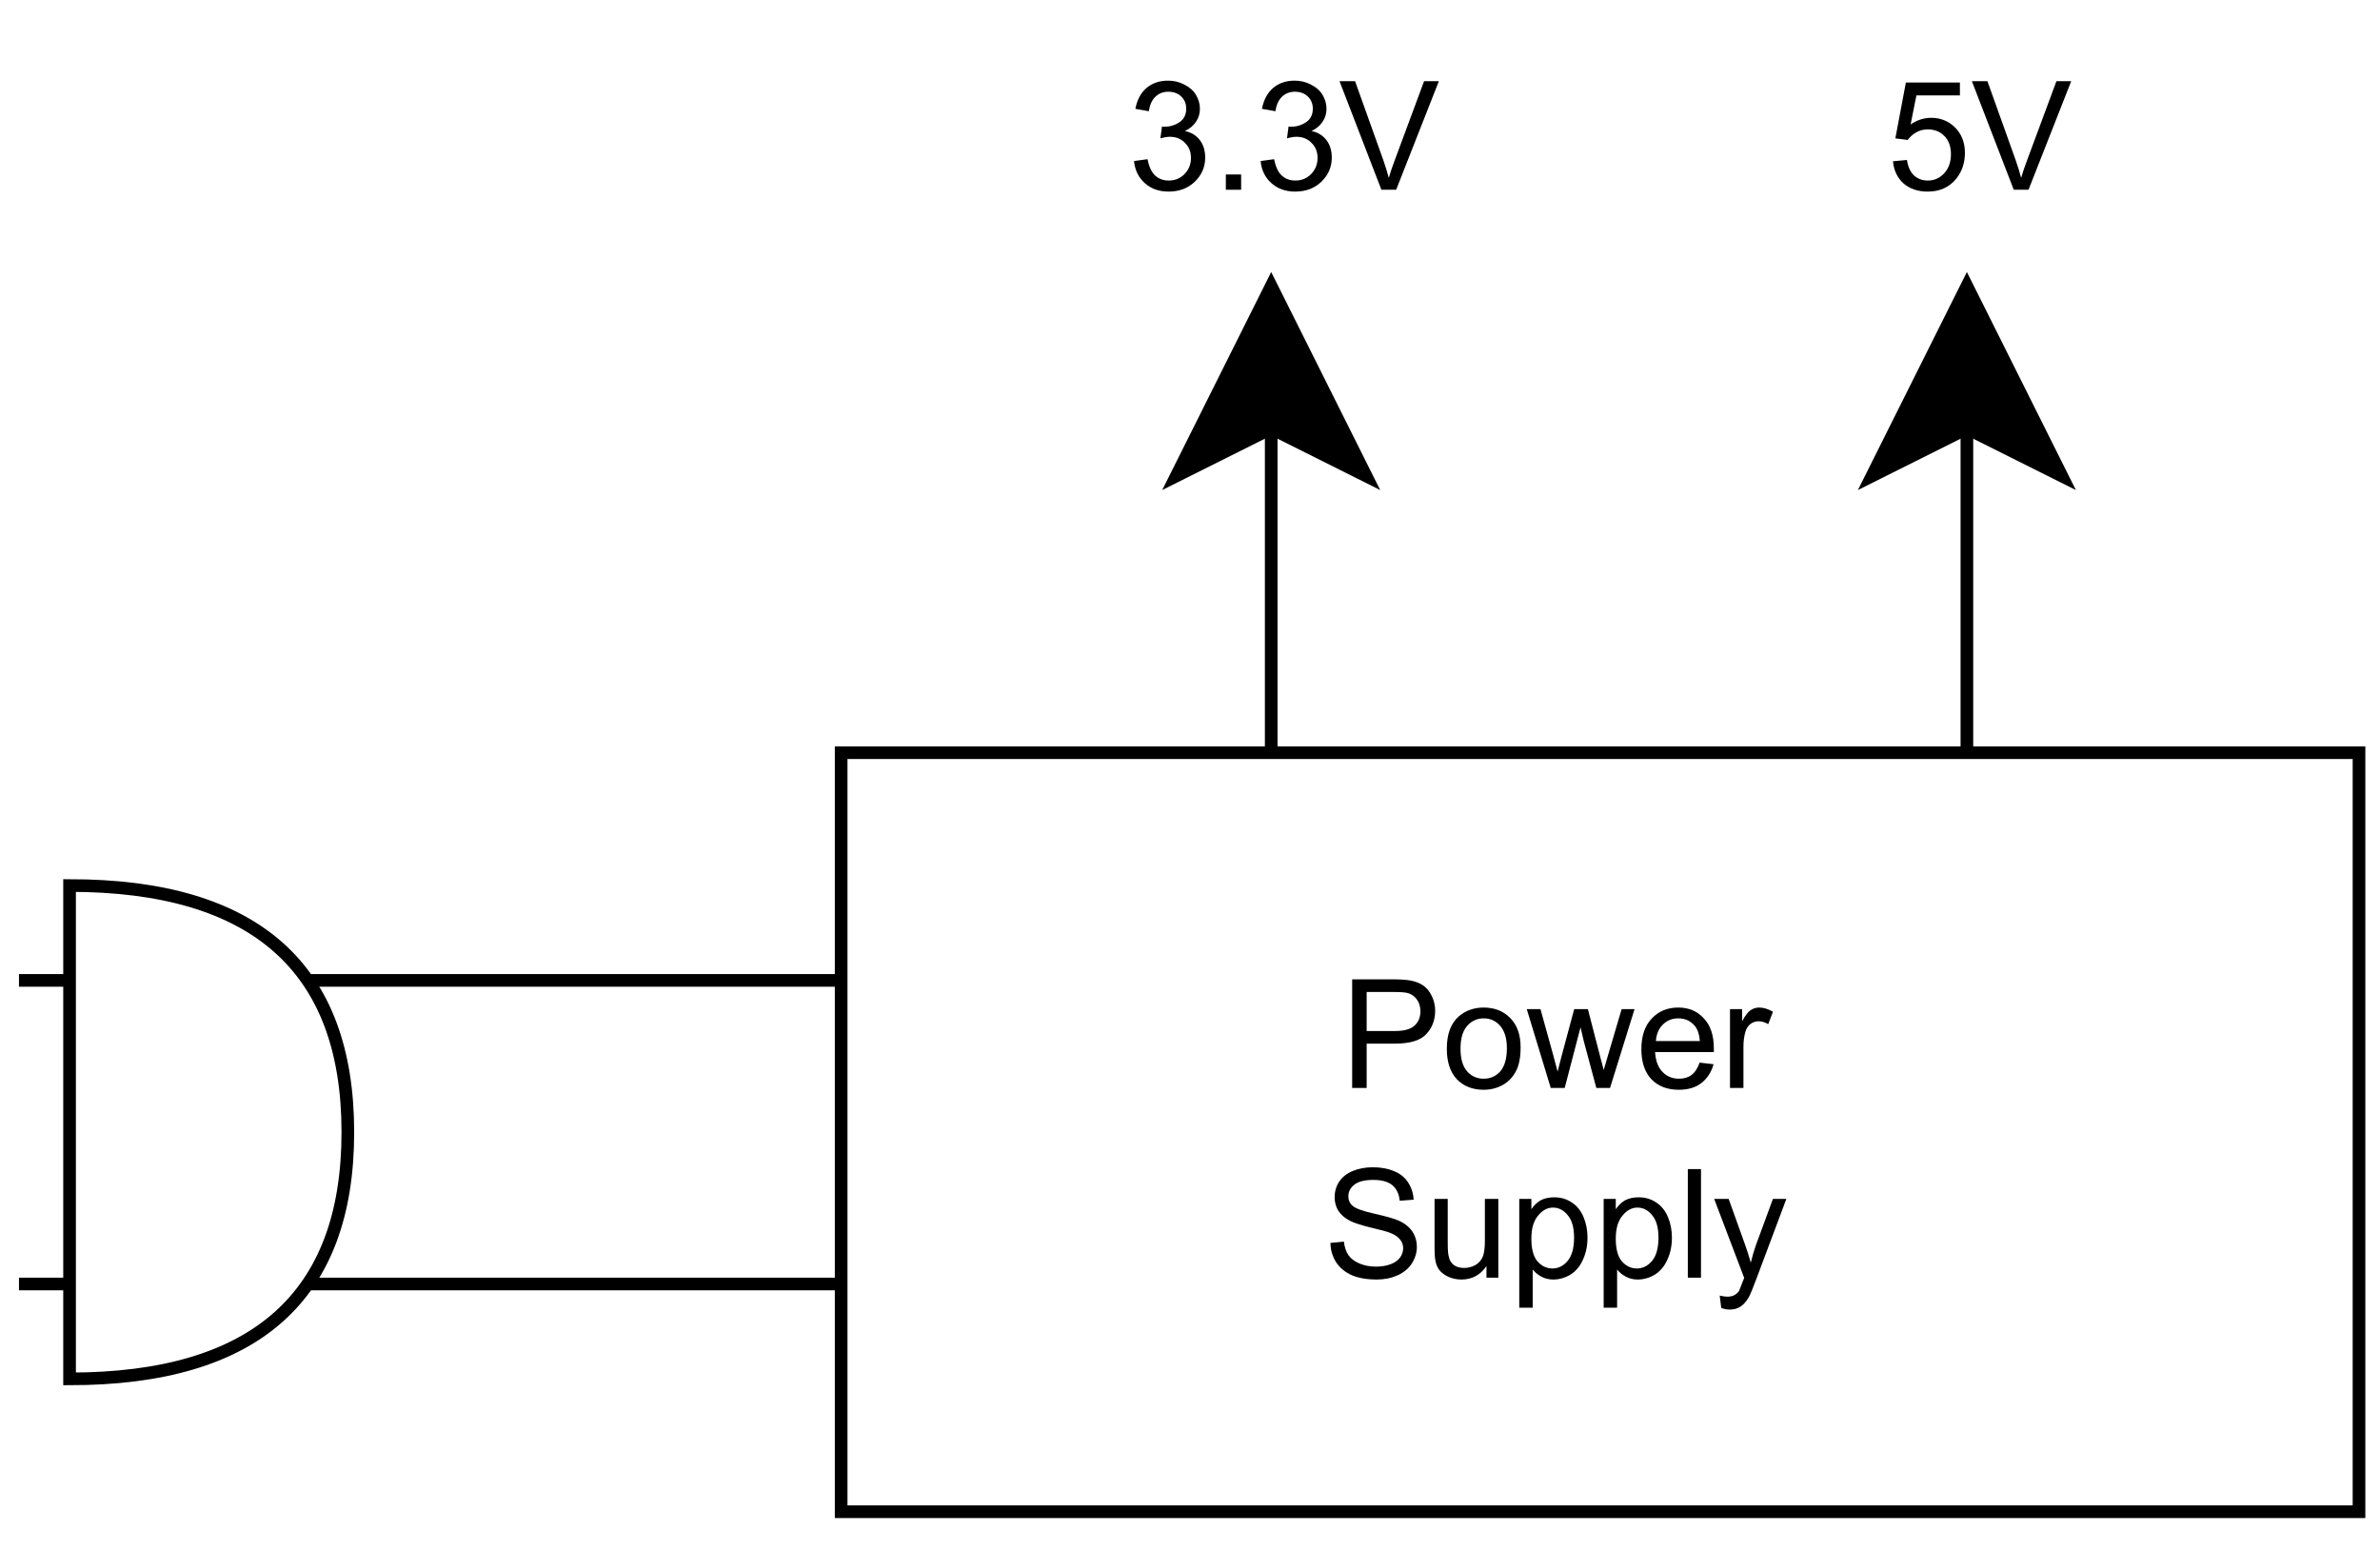
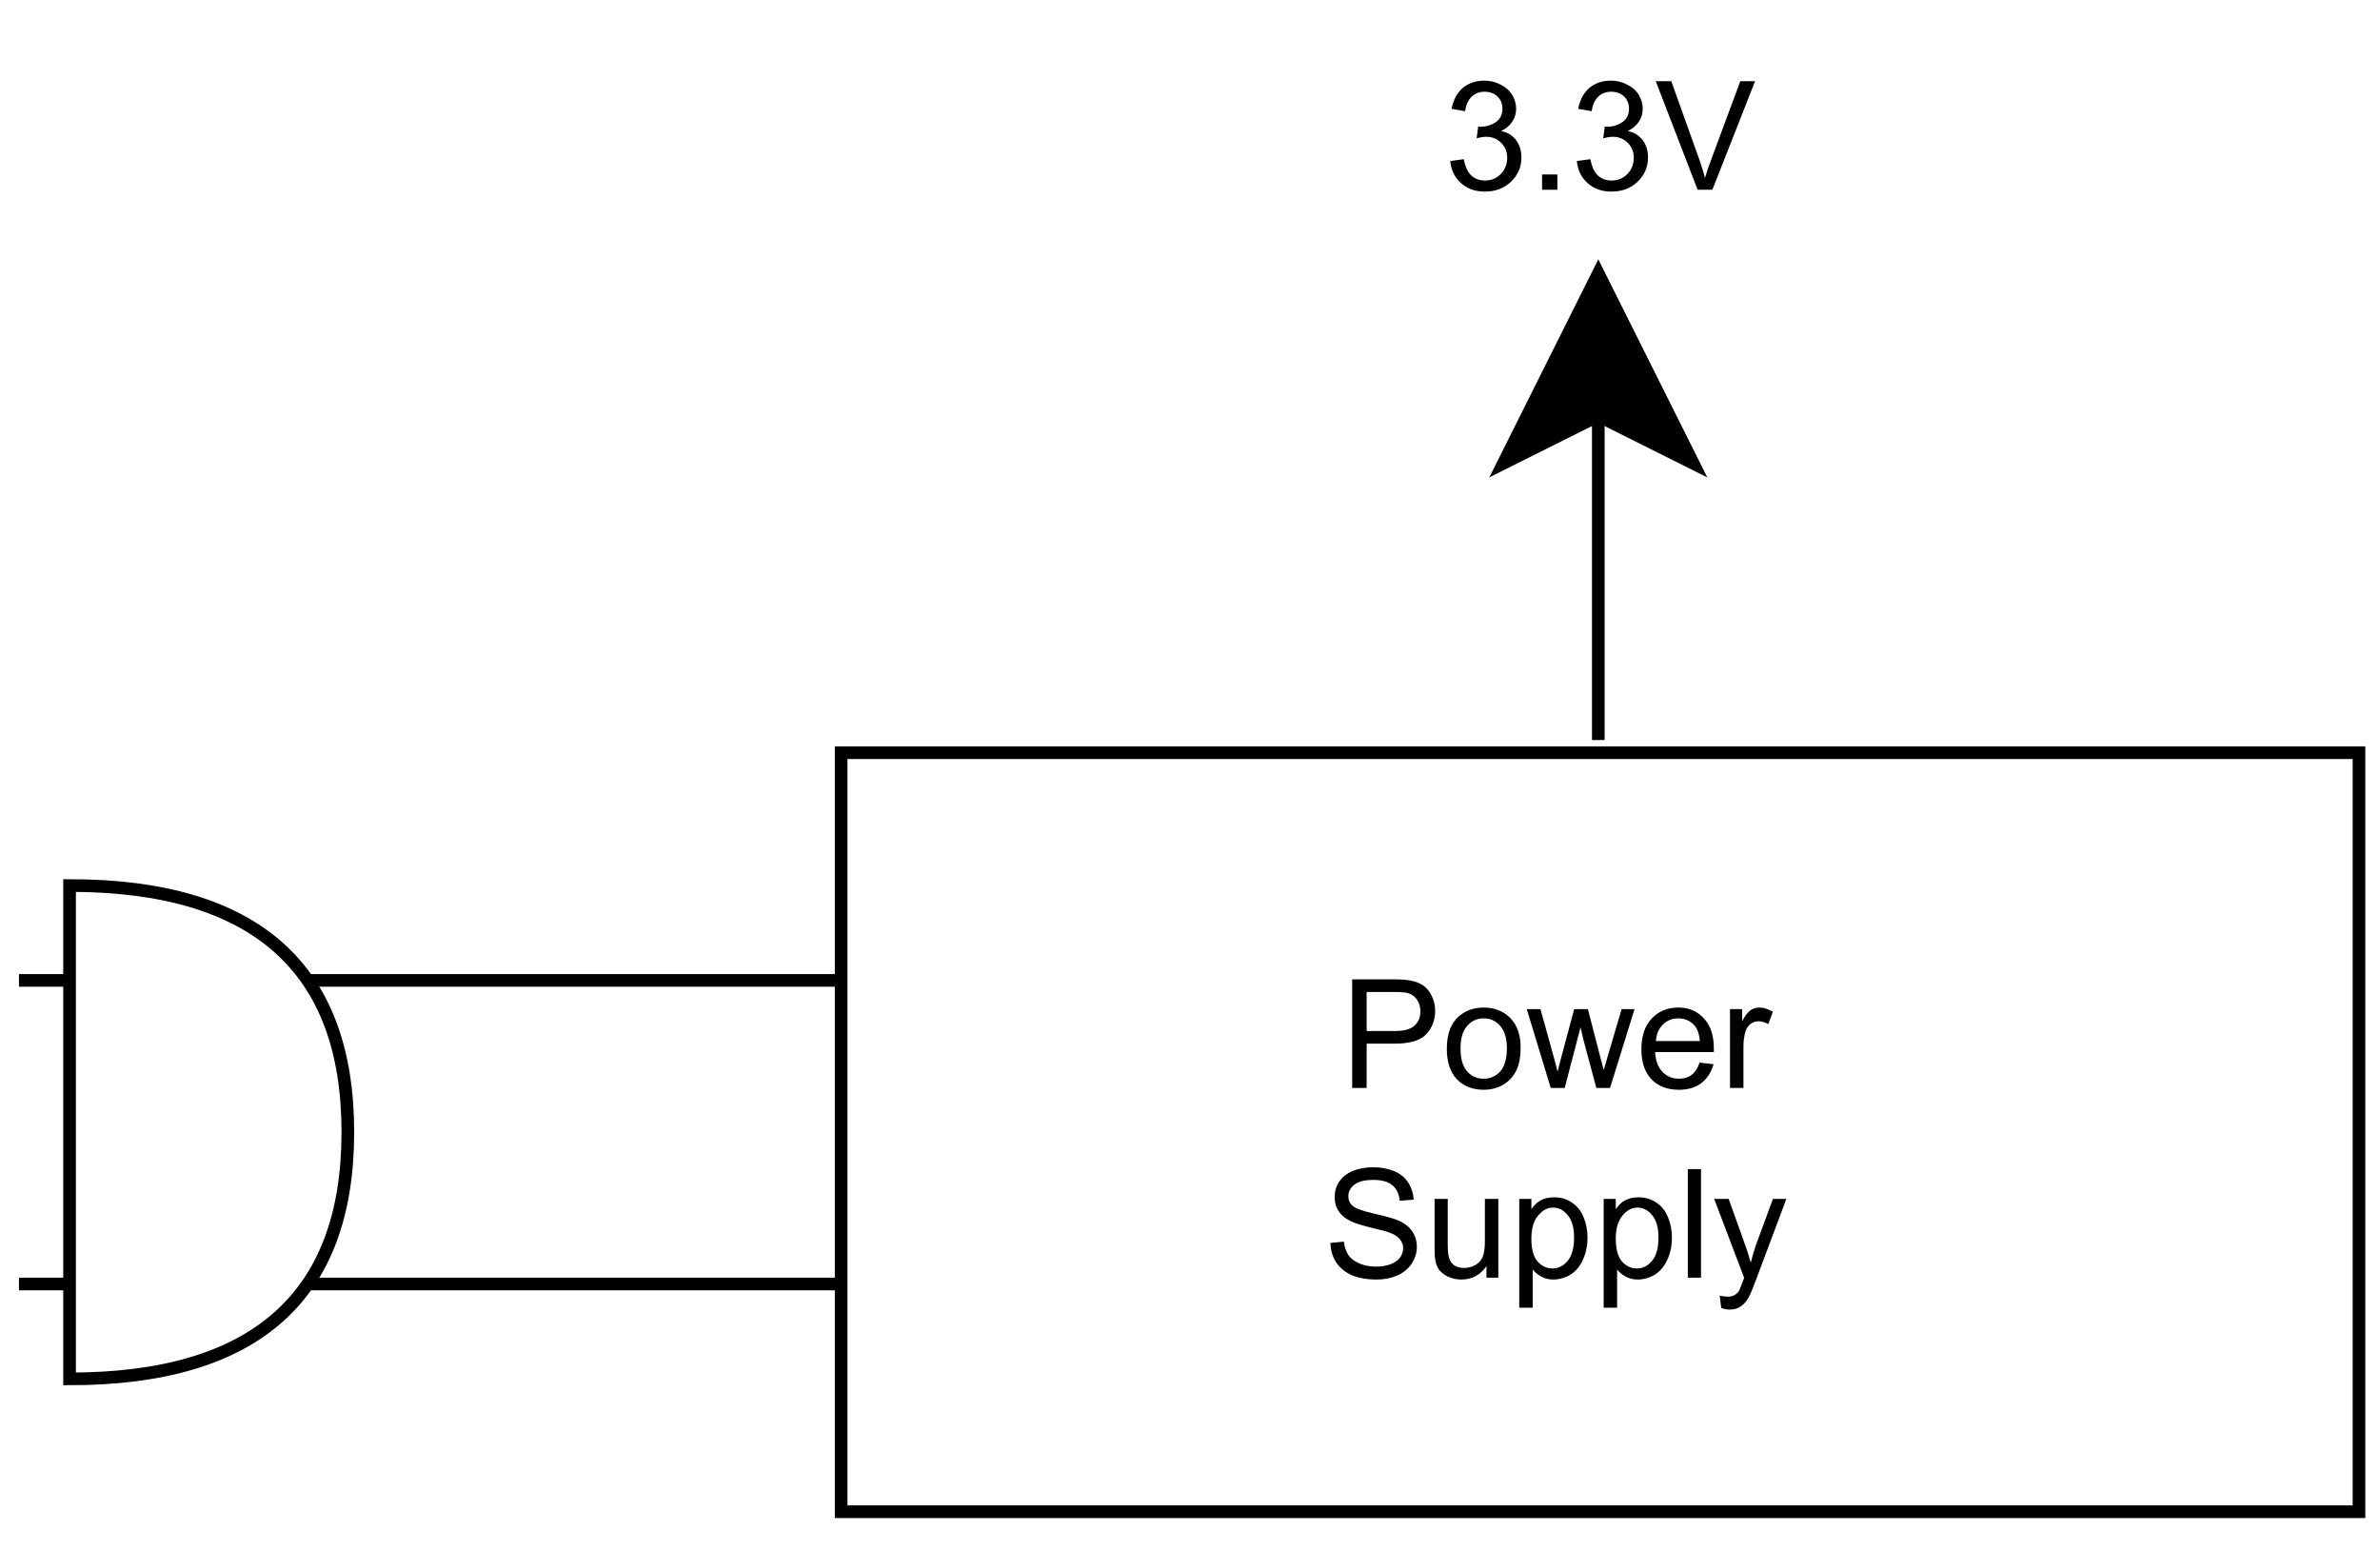
- <svg xmlns="http://www.w3.org/2000/svg" xmlns:xlink="http://www.w3.org/1999/xlink" width="141.12pt" height="91.92pt" viewBox="0 0 141.12 91.92" version="1.1" id="svg116" content="%3Cmxfile%20host%3D%22app.diagrams.net%22%20modified%3D%222023-04-07T11%3A44%3A45.963Z%22%20agent%3D%22Mozilla%2F5.0%20(X11%3B%20Linux%20x86_64)%20AppleWebKit%2F537.36%20(KHTML%2C%20like%20Gecko)%20Chrome%2F112.0.0.0%20Safari%2F537.36%22%20etag%3D%22SsHjp_GxwvH1moXOzaYW%22%20version%3D%2221.1.2%22%20type%3D%22device%22%3E%20%20%20%3Cdiagram%20name%3D%22Page-1%22%20id%3D%22PgpEz5eGaeOxbe2_-0Hr%22%3E%20%20%20%20%20%3CmxGraphModel%20dx%3D%221410%22%20dy%3D%22775%22%20grid%3D%220%22%20gridSize%3D%2210%22%20guides%3D%221%22%20tooltips%3D%221%22%20connect%3D%221%22%20arrows%3D%221%22%20fold%3D%221%22%20page%3D%220%22%20pageScale%3D%221%22%20pageWidth%3D%22850%22%20pageHeight%3D%221100%22%20math%3D%220%22%20shadow%3D%220%22%3E%20%20%20%20%20%20%20%3Croot%3E%20%20%20%20%20%20%20%20%20%3CmxCell%20id%3D%220%22%20%2F%3E%20%20%20%20%20%20%20%20%20%3CmxCell%20id%3D%221%22%20parent%3D%220%22%20%2F%3E%20%20%20%20%20%20%20%20%20%3CmxCell%20id%3D%22kMqFWPZwfPMzuTIqopDS-26%22%20value%3D%22%22%20style%3D%22rounded%3D0%3BwhiteSpace%3Dwrap%3Bhtml%3D1%3B%22%20parent%3D%221%22%20vertex%3D%221%22%3E%20%20%20%20%20%20%20%20%20%20%20%3CmxGeometry%20x%3D%2293%22%20y%3D%22329%22%20width%3D%22120%22%20height%3D%2260%22%20as%3D%22geometry%22%20%2F%3E%20%20%20%20%20%20%20%20%20%3C%2FmxCell%3E%20%20%20%20%20%20%20%20%20%3CmxCell%20id%3D%22kMqFWPZwfPMzuTIqopDS-27%22%20value%3D%22Power%20Supply%22%20style%3D%22text%3Bhtml%3D1%3BstrokeColor%3Dnone%3BfillColor%3Dnone%3Balign%3Dcenter%3BverticalAlign%3Dmiddle%3BwhiteSpace%3Dwrap%3Brounded%3D0%3B%22%20parent%3D%221%22%20vertex%3D%221%22%3E%20%20%20%20%20%20%20%20%20%20%20%3CmxGeometry%20x%3D%22119.5%22%20y%3D%22344%22%20width%3D%2260%22%20height%3D%2230%22%20as%3D%22geometry%22%20%2F%3E%20%20%20%20%20%20%20%20%20%3C%2FmxCell%3E%20%20%20%20%20%20%20%20%20%3CmxCell%20id%3D%22kMqFWPZwfPMzuTIqopDS-28%22%20value%3D%22%22%20style%3D%22endArrow%3Dnone%3Bhtml%3D1%3Brounded%3D0%3BstartSize%3D14%3BendSize%3D14%3BsourcePerimeterSpacing%3D8%3BtargetPerimeterSpacing%3D8%3Bcurved%3D1%3B%22%20parent%3D%221%22%20edge%3D%221%22%3E%20%20%20%20%20%20%20%20%20%20%20%3CmxGeometry%20width%3D%2250%22%20height%3D%2250%22%20relative%3D%221%22%20as%3D%22geometry%22%3E%20%20%20%20%20%20%20%20%20%20%20%20%20%3CmxPoint%20x%3D%2228%22%20y%3D%22347%22%20as%3D%22sourcePoint%22%20%2F%3E%20%20%20%20%20%20%20%20%20%20%20%20%20%3CmxPoint%20x%3D%2293%22%20y%3D%22347%22%20as%3D%22targetPoint%22%20%2F%3E%20%20%20%20%20%20%20%20%20%20%20%3C%2FmxGeometry%3E%20%20%20%20%20%20%20%20%20%3C%2FmxCell%3E%20%20%20%20%20%20%20%20%20%3CmxCell%20id%3D%22kMqFWPZwfPMzuTIqopDS-29%22%20value%3D%22%22%20style%3D%22endArrow%3Dnone%3Bhtml%3D1%3Brounded%3D0%3BstartSize%3D14%3BendSize%3D14%3BsourcePerimeterSpacing%3D8%3BtargetPerimeterSpacing%3D8%3Bcurved%3D1%3B%22%20parent%3D%221%22%20edge%3D%221%22%3E%20%20%20%20%20%20%20%20%20%20%20%3CmxGeometry%20width%3D%2250%22%20height%3D%2250%22%20relative%3D%221%22%20as%3D%22geometry%22%3E%20%20%20%20%20%20%20%20%20%20%20%20%20%3CmxPoint%20x%3D%2228%22%20y%3D%22371%22%20as%3D%22sourcePoint%22%20%2F%3E%20%20%20%20%20%20%20%20%20%20%20%20%20%3CmxPoint%20x%3D%2293%22%20y%3D%22371%22%20as%3D%22targetPoint%22%20%2F%3E%20%20%20%20%20%20%20%20%20%20%20%3C%2FmxGeometry%3E%20%20%20%20%20%20%20%20%20%3C%2FmxCell%3E%20%20%20%20%20%20%20%20%20%3CmxCell%20id%3D%22kMqFWPZwfPMzuTIqopDS-30%22%20value%3D%22%22%20style%3D%22shape%3Dor%3BwhiteSpace%3Dwrap%3Bhtml%3D1%3B%22%20parent%3D%221%22%20vertex%3D%221%22%3E%20%20%20%20%20%20%20%20%20%20%20%3CmxGeometry%20x%3D%2232%22%20y%3D%22339.5%22%20width%3D%2222%22%20height%3D%2239%22%20as%3D%22geometry%22%20%2F%3E%20%20%20%20%20%20%20%20%20%3C%2FmxCell%3E%20%20%20%20%20%20%20%20%20%3CmxCell%20id%3D%22kMqFWPZwfPMzuTIqopDS-31%22%20value%3D%22%22%20style%3D%22endArrow%3Dclassic%3Bhtml%3D1%3Brounded%3D0%3BstartSize%3D14%3BendSize%3D14%3BsourcePerimeterSpacing%3D8%3BtargetPerimeterSpacing%3D8%3Bcurved%3D1%3B%22%20parent%3D%221%22%20edge%3D%221%22%3E%20%20%20%20%20%20%20%20%20%20%20%3CmxGeometry%20width%3D%2250%22%20height%3D%2250%22%20relative%3D%221%22%20as%3D%22geometry%22%3E%20%20%20%20%20%20%20%20%20%20%20%20%20%3CmxPoint%20x%3D%22127%22%20y%3D%22329%22%20as%3D%22sourcePoint%22%20%2F%3E%20%20%20%20%20%20%20%20%20%20%20%20%20%3CmxPoint%20x%3D%22127%22%20y%3D%22291%22%20as%3D%22targetPoint%22%20%2F%3E%20%20%20%20%20%20%20%20%20%20%20%3C%2FmxGeometry%3E%20%20%20%20%20%20%20%20%20%3C%2FmxCell%3E%20%20%20%20%20%20%20%20%20%3CmxCell%20id%3D%22kMqFWPZwfPMzuTIqopDS-32%22%20value%3D%223.3V%22%20style%3D%22text%3Bhtml%3D1%3BstrokeColor%3Dnone%3BfillColor%3Dnone%3Balign%3Dcenter%3BverticalAlign%3Dmiddle%3BwhiteSpace%3Dwrap%3Brounded%3D0%3B%22%20parent%3D%221%22%20vertex%3D%221%22%3E%20%20%20%20%20%20%20%20%20%20%20%3CmxGeometry%20x%3D%22115%22%20y%3D%22271%22%20width%3D%2227%22%20height%3D%2219%22%20as%3D%22geometry%22%20%2F%3E%20%20%20%20%20%20%20%20%20%3C%2FmxCell%3E%20%20%20%20%20%20%20%20%20%3CmxCell%20id%3D%22U00xUSWn-wB9ARBARLGA-2%22%20value%3D%22%22%20style%3D%22endArrow%3Dclassic%3Bhtml%3D1%3Brounded%3D0%3BstartSize%3D14%3BendSize%3D14%3BsourcePerimeterSpacing%3D8%3BtargetPerimeterSpacing%3D8%3Bcurved%3D1%3B%22%20parent%3D%221%22%20edge%3D%221%22%3E%20%20%20%20%20%20%20%20%20%20%20%3CmxGeometry%20width%3D%2250%22%20height%3D%2250%22%20relative%3D%221%22%20as%3D%22geometry%22%3E%20%20%20%20%20%20%20%20%20%20%20%20%20%3CmxPoint%20x%3D%22182%22%20y%3D%22329%22%20as%3D%22sourcePoint%22%20%2F%3E%20%20%20%20%20%20%20%20%20%20%20%20%20%3CmxPoint%20x%3D%22182%22%20y%3D%22291%22%20as%3D%22targetPoint%22%20%2F%3E%20%20%20%20%20%20%20%20%20%20%20%3C%2FmxGeometry%3E%20%20%20%20%20%20%20%20%20%3C%2FmxCell%3E%20%20%20%20%20%20%20%20%20%3CmxCell%20id%3D%22U00xUSWn-wB9ARBARLGA-3%22%20value%3D%225V%22%20style%3D%22text%3Bhtml%3D1%3BstrokeColor%3Dnone%3BfillColor%3Dnone%3Balign%3Dcenter%3BverticalAlign%3Dmiddle%3BwhiteSpace%3Dwrap%3Brounded%3D0%3B%22%20parent%3D%221%22%20vertex%3D%221%22%3E%20%20%20%20%20%20%20%20%20%20%20%3CmxGeometry%20x%3D%22170%22%20y%3D%22271%22%20width%3D%2227%22%20height%3D%2219%22%20as%3D%22geometry%22%20%2F%3E%20%20%20%20%20%20%20%20%20%3C%2FmxCell%3E%20%20%20%20%20%20%20%3C%2Froot%3E%20%20%20%20%20%3C%2FmxGraphModel%3E%20%20%20%3C%2Fdiagram%3E%20%3C%2Fmxfile%3E%20">
-   <defs id="defs52">
-     <g id="g47">
+ <svg xmlns="http://www.w3.org/2000/svg" xmlns:xlink="http://www.w3.org/1999/xlink" width="141.12pt" height="91.92pt" viewBox="0 0 141.12 91.92" version="1.1" id="svg103" content="%3Cmxfile%20host%3D%22app.diagrams.net%22%20modified%3D%222023-04-27T12%3A04%3A47.002Z%22%20agent%3D%22Mozilla%2F5.0%20(X11%3B%20Linux%20x86_64)%20AppleWebKit%2F537.36%20(KHTML%2C%20like%20Gecko)%20Chrome%2F112.0.0.0%20Safari%2F537.36%22%20etag%3D%22CLBwawqgNX92Digpf8cT%22%20version%3D%2221.2.3%22%20type%3D%22device%22%3E%20%20%20%3Cdiagram%20name%3D%22Page-1%22%20id%3D%22PgpEz5eGaeOxbe2_-0Hr%22%3E%20%20%20%20%20%3CmxGraphModel%20dx%3D%22127%22%20dy%3D%22215%22%20grid%3D%220%22%20gridSize%3D%2210%22%20guides%3D%221%22%20tooltips%3D%221%22%20connect%3D%221%22%20arrows%3D%221%22%20fold%3D%221%22%20page%3D%220%22%20pageScale%3D%221%22%20pageWidth%3D%22850%22%20pageHeight%3D%221100%22%20math%3D%220%22%20shadow%3D%220%22%3E%20%20%20%20%20%20%20%3Croot%3E%20%20%20%20%20%20%20%20%20%3CmxCell%20id%3D%220%22%20%2F%3E%20%20%20%20%20%20%20%20%20%3CmxCell%20id%3D%221%22%20parent%3D%220%22%20%2F%3E%20%20%20%20%20%20%20%20%20%3CmxCell%20id%3D%22kMqFWPZwfPMzuTIqopDS-26%22%20value%3D%22%22%20style%3D%22rounded%3D0%3BwhiteSpace%3Dwrap%3Bhtml%3D1%3B%22%20parent%3D%221%22%20vertex%3D%221%22%3E%20%20%20%20%20%20%20%20%20%20%20%3CmxGeometry%20x%3D%2293%22%20y%3D%22329%22%20width%3D%22120%22%20height%3D%2260%22%20as%3D%22geometry%22%20%2F%3E%20%20%20%20%20%20%20%20%20%3C%2FmxCell%3E%20%20%20%20%20%20%20%20%20%3CmxCell%20id%3D%22kMqFWPZwfPMzuTIqopDS-27%22%20value%3D%22Power%20Supply%22%20style%3D%22text%3Bhtml%3D1%3BstrokeColor%3Dnone%3BfillColor%3Dnone%3Balign%3Dcenter%3BverticalAlign%3Dmiddle%3BwhiteSpace%3Dwrap%3Brounded%3D0%3B%22%20parent%3D%221%22%20vertex%3D%221%22%3E%20%20%20%20%20%20%20%20%20%20%20%3CmxGeometry%20x%3D%22119.5%22%20y%3D%22344%22%20width%3D%2260%22%20height%3D%2230%22%20as%3D%22geometry%22%20%2F%3E%20%20%20%20%20%20%20%20%20%3C%2FmxCell%3E%20%20%20%20%20%20%20%20%20%3CmxCell%20id%3D%22kMqFWPZwfPMzuTIqopDS-28%22%20value%3D%22%22%20style%3D%22endArrow%3Dnone%3Bhtml%3D1%3Brounded%3D0%3BstartSize%3D14%3BendSize%3D14%3BsourcePerimeterSpacing%3D8%3BtargetPerimeterSpacing%3D8%3Bcurved%3D1%3B%22%20parent%3D%221%22%20edge%3D%221%22%3E%20%20%20%20%20%20%20%20%20%20%20%3CmxGeometry%20width%3D%2250%22%20height%3D%2250%22%20relative%3D%221%22%20as%3D%22geometry%22%3E%20%20%20%20%20%20%20%20%20%20%20%20%20%3CmxPoint%20x%3D%2228%22%20y%3D%22347%22%20as%3D%22sourcePoint%22%20%2F%3E%20%20%20%20%20%20%20%20%20%20%20%20%20%3CmxPoint%20x%3D%2293%22%20y%3D%22347%22%20as%3D%22targetPoint%22%20%2F%3E%20%20%20%20%20%20%20%20%20%20%20%3C%2FmxGeometry%3E%20%20%20%20%20%20%20%20%20%3C%2FmxCell%3E%20%20%20%20%20%20%20%20%20%3CmxCell%20id%3D%22kMqFWPZwfPMzuTIqopDS-29%22%20value%3D%22%22%20style%3D%22endArrow%3Dnone%3Bhtml%3D1%3Brounded%3D0%3BstartSize%3D14%3BendSize%3D14%3BsourcePerimeterSpacing%3D8%3BtargetPerimeterSpacing%3D8%3Bcurved%3D1%3B%22%20parent%3D%221%22%20edge%3D%221%22%3E%20%20%20%20%20%20%20%20%20%20%20%3CmxGeometry%20width%3D%2250%22%20height%3D%2250%22%20relative%3D%221%22%20as%3D%22geometry%22%3E%20%20%20%20%20%20%20%20%20%20%20%20%20%3CmxPoint%20x%3D%2228%22%20y%3D%22371%22%20as%3D%22sourcePoint%22%20%2F%3E%20%20%20%20%20%20%20%20%20%20%20%20%20%3CmxPoint%20x%3D%2293%22%20y%3D%22371%22%20as%3D%22targetPoint%22%20%2F%3E%20%20%20%20%20%20%20%20%20%20%20%3C%2FmxGeometry%3E%20%20%20%20%20%20%20%20%20%3C%2FmxCell%3E%20%20%20%20%20%20%20%20%20%3CmxCell%20id%3D%22kMqFWPZwfPMzuTIqopDS-30%22%20value%3D%22%22%20style%3D%22shape%3Dor%3BwhiteSpace%3Dwrap%3Bhtml%3D1%3B%22%20parent%3D%221%22%20vertex%3D%221%22%3E%20%20%20%20%20%20%20%20%20%20%20%3CmxGeometry%20x%3D%2232%22%20y%3D%22339.5%22%20width%3D%2222%22%20height%3D%2239%22%20as%3D%22geometry%22%20%2F%3E%20%20%20%20%20%20%20%20%20%3C%2FmxCell%3E%20%20%20%20%20%20%20%20%20%3CmxCell%20id%3D%22kMqFWPZwfPMzuTIqopDS-31%22%20value%3D%22%22%20style%3D%22endArrow%3Dclassic%3Bhtml%3D1%3Brounded%3D0%3BstartSize%3D14%3BendSize%3D14%3BsourcePerimeterSpacing%3D8%3BtargetPerimeterSpacing%3D8%3Bcurved%3D1%3B%22%20parent%3D%221%22%20edge%3D%221%22%3E%20%20%20%20%20%20%20%20%20%20%20%3CmxGeometry%20width%3D%2250%22%20height%3D%2250%22%20relative%3D%221%22%20as%3D%22geometry%22%3E%20%20%20%20%20%20%20%20%20%20%20%20%20%3CmxPoint%20x%3D%22152.86%22%20y%3D%22328%22%20as%3D%22sourcePoint%22%20%2F%3E%20%20%20%20%20%20%20%20%20%20%20%20%20%3CmxPoint%20x%3D%22152.86%22%20y%3D%22290%22%20as%3D%22targetPoint%22%20%2F%3E%20%20%20%20%20%20%20%20%20%20%20%3C%2FmxGeometry%3E%20%20%20%20%20%20%20%20%20%3C%2FmxCell%3E%20%20%20%20%20%20%20%20%20%3CmxCell%20id%3D%22kMqFWPZwfPMzuTIqopDS-32%22%20value%3D%223.3V%22%20style%3D%22text%3Bhtml%3D1%3BstrokeColor%3Dnone%3BfillColor%3Dnone%3Balign%3Dcenter%3BverticalAlign%3Dmiddle%3BwhiteSpace%3Dwrap%3Brounded%3D0%3B%22%20parent%3D%221%22%20vertex%3D%221%22%3E%20%20%20%20%20%20%20%20%20%20%20%3CmxGeometry%20x%3D%22139.5%22%20y%3D%22271%22%20width%3D%2227%22%20height%3D%2219%22%20as%3D%22geometry%22%20%2F%3E%20%20%20%20%20%20%20%20%20%3C%2FmxCell%3E%20%20%20%20%20%20%20%3C%2Froot%3E%20%20%20%20%20%3C%2FmxGraphModel%3E%20%20%20%3C%2Fdiagram%3E%20%3C%2Fmxfile%3E%20">
+   <defs id="defs49">
+     <g id="g44">
      <g id="glyph-0-0">
        <path d="M 1.125 0 L 1.125 -5.625 L 5.625 -5.625 L 5.625 0 Z M 1.266 -0.141 L 5.484 -0.141 L 5.484 -5.484 L 1.266 -5.484 Z M 1.266 -0.141 " id="path2" />
      </g>
      <g id="glyph-0-1">
        <path d="M 0.688 0 L 0.688 -6.438 L 3.125 -6.438 C 3.551 -6.438 3.879 -6.414 4.109 -6.375 C 4.422 -6.32 4.68 -6.223 4.891 -6.078 C 5.109 -5.93 5.281 -5.723 5.406 -5.453 C 5.539 -5.191 5.609 -4.898 5.609 -4.578 C 5.609 -4.023 5.43 -3.562 5.078 -3.188 C 4.734 -2.812 4.109 -2.625 3.203 -2.625 L 1.547 -2.625 L 1.547 0 Z M 1.547 -3.375 L 3.219 -3.375 C 3.758 -3.375 4.145 -3.477 4.375 -3.688 C 4.613 -3.895 4.734 -4.18 4.734 -4.547 C 4.734 -4.816 4.664 -5.047 4.531 -5.234 C 4.395 -5.43 4.211 -5.562 3.984 -5.625 C 3.848 -5.664 3.582 -5.688 3.188 -5.688 L 1.547 -5.688 Z M 1.547 -3.375 " id="path5" />
      </g>
      <g id="glyph-0-2">
        <path d="M 0.297 -2.328 C 0.297 -3.191 0.535 -3.832 1.016 -4.25 C 1.422 -4.594 1.91 -4.766 2.484 -4.766 C 3.129 -4.766 3.656 -4.555 4.062 -4.141 C 4.469 -3.723 4.672 -3.145 4.672 -2.406 C 4.672 -1.801 4.578 -1.328 4.391 -0.984 C 4.211 -0.641 3.953 -0.367 3.609 -0.172 C 3.266 0.016 2.891 0.109 2.484 0.109 C 1.828 0.109 1.297 -0.098 0.891 -0.516 C 0.492 -0.941 0.297 -1.547 0.297 -2.328 Z M 1.109 -2.328 C 1.109 -1.734 1.238 -1.285 1.5 -0.984 C 1.758 -0.691 2.086 -0.547 2.484 -0.547 C 2.879 -0.547 3.207 -0.691 3.469 -0.984 C 3.727 -1.285 3.859 -1.742 3.859 -2.359 C 3.859 -2.93 3.727 -3.367 3.469 -3.672 C 3.207 -3.973 2.879 -4.125 2.484 -4.125 C 2.086 -4.125 1.758 -3.973 1.5 -3.672 C 1.238 -3.379 1.109 -2.93 1.109 -2.328 Z M 1.109 -2.328 " id="path8" />
      </g>
      <g id="glyph-0-3">
        <path d="M 1.453 0 L 0.031 -4.672 L 0.844 -4.672 L 1.594 -1.969 L 1.859 -0.969 C 1.867 -1.02 1.953 -1.344 2.109 -1.938 L 2.844 -4.672 L 3.656 -4.672 L 4.359 -1.953 L 4.594 -1.062 L 4.859 -1.969 L 5.656 -4.672 L 6.422 -4.672 L 4.969 0 L 4.156 0 L 3.406 -2.797 L 3.219 -3.594 L 2.281 0 Z M 1.453 0 " id="path11" />
      </g>
      <g id="glyph-0-4">
        <path d="M 3.781 -1.5 L 4.609 -1.406 C 4.473 -0.926 4.227 -0.551 3.875 -0.281 C 3.531 -0.02 3.086 0.109 2.547 0.109 C 1.867 0.109 1.328 -0.098 0.922 -0.516 C 0.523 -0.941 0.328 -1.535 0.328 -2.297 C 0.328 -3.078 0.531 -3.68 0.938 -4.109 C 1.344 -4.547 1.867 -4.766 2.516 -4.766 C 3.141 -4.766 3.645 -4.551 4.031 -4.125 C 4.426 -3.707 4.625 -3.113 4.625 -2.344 C 4.625 -2.289 4.625 -2.219 4.625 -2.125 L 1.141 -2.125 C 1.172 -1.613 1.316 -1.223 1.578 -0.953 C 1.836 -0.68 2.164 -0.547 2.562 -0.547 C 2.852 -0.547 3.098 -0.617 3.297 -0.766 C 3.504 -0.922 3.664 -1.164 3.781 -1.5 Z M 1.188 -2.781 L 3.797 -2.781 C 3.766 -3.176 3.664 -3.473 3.5 -3.672 C 3.25 -3.973 2.922 -4.125 2.516 -4.125 C 2.148 -4.125 1.844 -4 1.594 -3.75 C 1.352 -3.508 1.219 -3.188 1.188 -2.781 Z M 1.188 -2.781 " id="path14" />
      </g>
      <g id="glyph-0-5">
        <path d="M 0.578 0 L 0.578 -4.672 L 1.297 -4.672 L 1.297 -3.953 C 1.473 -4.285 1.641 -4.504 1.797 -4.609 C 1.953 -4.711 2.125 -4.766 2.312 -4.766 C 2.57 -4.766 2.844 -4.68 3.125 -4.516 L 2.844 -3.781 C 2.656 -3.895 2.461 -3.953 2.266 -3.953 C 2.098 -3.953 1.941 -3.898 1.797 -3.797 C 1.66 -3.691 1.562 -3.547 1.5 -3.359 C 1.414 -3.078 1.375 -2.77 1.375 -2.438 L 1.375 0 Z M 0.578 0 " id="path17" />
      </g>
      <g id="glyph-0-6">
        <path d="M 0.406 -2.062 L 1.203 -2.141 C 1.242 -1.816 1.332 -1.551 1.469 -1.344 C 1.613 -1.133 1.832 -0.969 2.125 -0.844 C 2.414 -0.719 2.742 -0.656 3.109 -0.656 C 3.43 -0.656 3.719 -0.703 3.969 -0.797 C 4.219 -0.891 4.406 -1.02 4.531 -1.188 C 4.656 -1.363 4.719 -1.551 4.719 -1.75 C 4.719 -1.945 4.656 -2.117 4.531 -2.266 C 4.414 -2.422 4.223 -2.551 3.953 -2.656 C 3.785 -2.727 3.406 -2.832 2.812 -2.969 C 2.219 -3.113 1.801 -3.25 1.562 -3.375 C 1.258 -3.531 1.031 -3.727 0.875 -3.969 C 0.727 -4.207 0.656 -4.477 0.656 -4.781 C 0.656 -5.102 0.742 -5.406 0.922 -5.688 C 1.109 -5.969 1.379 -6.18 1.734 -6.328 C 2.086 -6.473 2.484 -6.547 2.922 -6.547 C 3.398 -6.547 3.82 -6.469 4.188 -6.312 C 4.551 -6.164 4.828 -5.941 5.016 -5.641 C 5.211 -5.336 5.32 -5 5.344 -4.625 L 4.516 -4.562 C 4.473 -4.969 4.328 -5.273 4.078 -5.484 C 3.828 -5.691 3.453 -5.797 2.953 -5.797 C 2.441 -5.797 2.066 -5.703 1.828 -5.516 C 1.586 -5.328 1.469 -5.098 1.469 -4.828 C 1.469 -4.598 1.551 -4.41 1.719 -4.266 C 1.883 -4.109 2.312 -3.953 3 -3.797 C 3.695 -3.641 4.176 -3.504 4.438 -3.391 C 4.812 -3.223 5.086 -3.004 5.266 -2.734 C 5.441 -2.473 5.531 -2.164 5.531 -1.812 C 5.531 -1.477 5.43 -1.156 5.234 -0.844 C 5.035 -0.539 4.754 -0.305 4.391 -0.141 C 4.023 0.023 3.613 0.109 3.156 0.109 C 2.57 0.109 2.082 0.023 1.688 -0.141 C 1.289 -0.316 0.977 -0.57 0.75 -0.906 C 0.531 -1.25 0.414 -1.633 0.406 -2.062 Z M 0.406 -2.062 " id="path20" />
      </g>
      <g id="glyph-0-7">
        <path d="M 3.656 0 L 3.656 -0.688 C 3.289 -0.156 2.797 0.109 2.172 0.109 C 1.898 0.109 1.645 0.055 1.406 -0.047 C 1.164 -0.16 0.984 -0.297 0.859 -0.453 C 0.742 -0.609 0.664 -0.801 0.625 -1.031 C 0.594 -1.188 0.578 -1.438 0.578 -1.781 L 0.578 -4.672 L 1.359 -4.672 L 1.359 -2.078 C 1.359 -1.66 1.379 -1.383 1.422 -1.25 C 1.461 -1.039 1.562 -0.875 1.719 -0.75 C 1.883 -0.633 2.086 -0.578 2.328 -0.578 C 2.566 -0.578 2.789 -0.633 3 -0.75 C 3.207 -0.875 3.352 -1.039 3.438 -1.25 C 3.52 -1.457 3.562 -1.766 3.562 -2.172 L 3.562 -4.672 L 4.359 -4.672 L 4.359 0 Z M 3.656 0 " id="path23" />
      </g>
      <g id="glyph-0-8">
        <path d="M 0.594 1.781 L 0.594 -4.672 L 1.312 -4.672 L 1.312 -4.062 C 1.477 -4.301 1.664 -4.477 1.875 -4.594 C 2.094 -4.707 2.359 -4.766 2.672 -4.766 C 3.066 -4.766 3.414 -4.66 3.719 -4.453 C 4.02 -4.254 4.25 -3.969 4.406 -3.594 C 4.562 -3.219 4.641 -2.812 4.641 -2.375 C 4.641 -1.895 4.551 -1.461 4.375 -1.078 C 4.207 -0.691 3.961 -0.395 3.641 -0.188 C 3.316 0.008 2.973 0.109 2.609 0.109 C 2.348 0.109 2.113 0.051 1.906 -0.062 C 1.695 -0.176 1.523 -0.316 1.391 -0.484 L 1.391 1.781 Z M 1.312 -2.312 C 1.312 -1.707 1.43 -1.258 1.672 -0.969 C 1.922 -0.688 2.219 -0.547 2.562 -0.547 C 2.906 -0.547 3.203 -0.691 3.453 -0.984 C 3.711 -1.285 3.844 -1.75 3.844 -2.375 C 3.844 -2.969 3.719 -3.41 3.469 -3.703 C 3.227 -4.004 2.938 -4.156 2.594 -4.156 C 2.258 -4.156 1.961 -3.992 1.703 -3.672 C 1.441 -3.359 1.312 -2.906 1.312 -2.312 Z M 1.312 -2.312 " id="path26" />
      </g>
      <g id="glyph-0-9">
        <path d="M 0.578 0 L 0.578 -6.438 L 1.359 -6.438 L 1.359 0 Z M 0.578 0 " id="path29" />
      </g>
      <g id="glyph-0-10">
        <path d="M 0.562 1.797 L 0.469 1.062 C 0.645 1.102 0.797 1.125 0.922 1.125 C 1.098 1.125 1.238 1.094 1.344 1.031 C 1.445 0.977 1.535 0.898 1.609 0.797 C 1.648 0.711 1.727 0.516 1.844 0.203 C 1.863 0.16 1.891 0.098 1.922 0.016 L 0.141 -4.672 L 1 -4.672 L 1.969 -1.969 C 2.094 -1.625 2.207 -1.266 2.312 -0.891 C 2.395 -1.242 2.5 -1.598 2.625 -1.953 L 3.625 -4.672 L 4.422 -4.672 L 2.641 0.078 C 2.453 0.586 2.305 0.941 2.203 1.141 C 2.055 1.398 1.895 1.586 1.719 1.703 C 1.539 1.828 1.32 1.891 1.062 1.891 C 0.914 1.891 0.75 1.859 0.562 1.797 Z M 0.562 1.797 " id="path32" />
      </g>
      <g id="glyph-0-11">
        <path d="M 0.375 -1.703 L 1.172 -1.812 C 1.266 -1.363 1.414 -1.039 1.625 -0.844 C 1.844 -0.645 2.113 -0.547 2.438 -0.547 C 2.801 -0.547 3.109 -0.672 3.359 -0.922 C 3.617 -1.18 3.75 -1.504 3.75 -1.891 C 3.75 -2.254 3.629 -2.551 3.391 -2.781 C 3.16 -3.02 2.863 -3.141 2.5 -3.141 C 2.344 -3.141 2.156 -3.109 1.938 -3.047 L 2.031 -3.75 C 2.082 -3.738 2.125 -3.734 2.156 -3.734 C 2.488 -3.734 2.789 -3.82 3.062 -4 C 3.332 -4.176 3.469 -4.445 3.469 -4.812 C 3.469 -5.102 3.367 -5.344 3.172 -5.531 C 2.973 -5.719 2.719 -5.812 2.406 -5.812 C 2.102 -5.812 1.848 -5.711 1.641 -5.516 C 1.441 -5.328 1.312 -5.039 1.25 -4.656 L 0.453 -4.797 C 0.555 -5.328 0.773 -5.738 1.109 -6.031 C 1.453 -6.32 1.879 -6.469 2.391 -6.469 C 2.742 -6.469 3.066 -6.391 3.359 -6.234 C 3.66 -6.086 3.891 -5.883 4.047 -5.625 C 4.203 -5.363 4.281 -5.086 4.281 -4.797 C 4.281 -4.516 4.203 -4.258 4.047 -4.031 C 3.898 -3.801 3.68 -3.617 3.391 -3.484 C 3.773 -3.398 4.07 -3.219 4.281 -2.938 C 4.488 -2.664 4.594 -2.32 4.594 -1.906 C 4.594 -1.344 4.383 -0.863 3.969 -0.469 C 3.562 -0.082 3.047 0.109 2.422 0.109 C 1.859 0.109 1.391 -0.055 1.016 -0.391 C 0.641 -0.723 0.426 -1.16 0.375 -1.703 Z M 0.375 -1.703 " id="path35" />
      </g>
      <g id="glyph-0-12">
        <path d="M 0.812 0 L 0.812 -0.906 L 1.719 -0.906 L 1.719 0 Z M 0.812 0 " id="path38" />
      </g>
      <g id="glyph-0-13">
        <path d="M 2.531 0 L 0.047 -6.438 L 0.969 -6.438 L 2.641 -1.766 C 2.773 -1.391 2.883 -1.035 2.969 -0.703 C 3.07 -1.055 3.191 -1.41 3.328 -1.766 L 5.062 -6.438 L 5.938 -6.438 L 3.406 0 Z M 2.531 0 " id="path41" />
      </g>
-       <g id="glyph-0-14">
-         <path d="M 0.375 -1.688 L 1.203 -1.766 C 1.266 -1.359 1.406 -1.051 1.625 -0.844 C 1.852 -0.645 2.125 -0.547 2.438 -0.547 C 2.82 -0.547 3.145 -0.688 3.406 -0.969 C 3.676 -1.258 3.812 -1.641 3.812 -2.109 C 3.812 -2.566 3.68 -2.926 3.422 -3.188 C 3.172 -3.445 2.844 -3.578 2.438 -3.578 C 2.176 -3.578 1.941 -3.516 1.734 -3.391 C 1.535 -3.273 1.375 -3.129 1.25 -2.953 L 0.516 -3.047 L 1.141 -6.359 L 4.344 -6.359 L 4.344 -5.594 L 1.766 -5.594 L 1.422 -3.875 C 1.805 -4.133 2.211 -4.266 2.641 -4.266 C 3.203 -4.266 3.676 -4.07 4.062 -3.688 C 4.445 -3.301 4.641 -2.801 4.641 -2.188 C 4.641 -1.602 4.473 -1.098 4.141 -0.672 C 3.723 -0.148 3.156 0.109 2.438 0.109 C 1.852 0.109 1.375 -0.051 1 -0.375 C 0.633 -0.707 0.426 -1.145 0.375 -1.688 Z M 0.375 -1.688 " id="path44" />
-       </g>
    </g>
    <clipPath id="clip-0">
-       <path clip-rule="nonzero" d="M 0 41 L 32 41 L 32 90.75 L 0 90.75 Z M 0 41 " id="path49" />
+       <path clip-rule="nonzero" d="M 0 41 L 32 41 L 32 90.75 L 0 90.75 Z M 0 41 " id="path46" />
    </clipPath>
  </defs>
-   <path fill-rule="nonzero" fill="rgb(100%, 100%, 100%)" fill-opacity="1" stroke-width="1" stroke-linecap="butt" stroke-linejoin="miter" stroke="rgb(0%, 0%, 0%)" stroke-opacity="1" stroke-miterlimit="4" d="M 66 59 L 186 59 L 186 119 L 66 119 Z M 66 59 " transform="matrix(0.75, 0, 0, 0.75, 0.375, 0.375)" id="path54" />
-   <g fill="#000000" fill-opacity="1" id="g66">
-     <use xlink:href="#glyph-0-1" x="79.488" y="64.5" id="use56" />
-     <use xlink:href="#glyph-0-2" x="85.491" y="64.5" id="use58" />
-     <use xlink:href="#glyph-0-3" x="90.497" y="64.5" id="use60" />
-     <use xlink:href="#glyph-0-4" x="96.996" y="64.5" id="use62" />
-     <use xlink:href="#glyph-0-5" x="102.001" y="64.5" id="use64" />
+   <path fill-rule="nonzero" fill="rgb(100%, 100%, 100%)" fill-opacity="1" stroke-width="1" stroke-linecap="butt" stroke-linejoin="miter" stroke="rgb(0%, 0%, 0%)" stroke-opacity="1" stroke-miterlimit="4" d="M 66 59 L 186 59 L 186 119 L 66 119 Z M 66 59 " transform="matrix(0.75, 0, 0, 0.75, 0.375, 0.375)" id="path51" />
+   <g fill="#000000" fill-opacity="1" id="g63">
+     <use xlink:href="#glyph-0-1" x="79.488" y="64.5" id="use53" />
+     <use xlink:href="#glyph-0-2" x="85.491" y="64.5" id="use55" />
+     <use xlink:href="#glyph-0-3" x="90.497" y="64.5" id="use57" />
+     <use xlink:href="#glyph-0-4" x="96.996" y="64.5" id="use59" />
+     <use xlink:href="#glyph-0-5" x="102.001" y="64.5" id="use61" />
  </g>
-   <g fill="#000000" fill-opacity="1" id="g80">
-     <use xlink:href="#glyph-0-6" x="78.48" y="75.75" id="use68" />
-     <use xlink:href="#glyph-0-7" x="84.483" y="75.75" id="use70" />
-     <use xlink:href="#glyph-0-8" x="89.489" y="75.75" id="use72" />
-     <use xlink:href="#glyph-0-8" x="94.494" y="75.75" id="use74" />
-     <use xlink:href="#glyph-0-9" x="99.5" y="75.75" id="use76" />
-     <use xlink:href="#glyph-0-10" x="101.499" y="75.75" id="use78" />
+   <g fill="#000000" fill-opacity="1" id="g77">
+     <use xlink:href="#glyph-0-6" x="78.48" y="75.75" id="use65" />
+     <use xlink:href="#glyph-0-7" x="84.483" y="75.75" id="use67" />
+     <use xlink:href="#glyph-0-8" x="89.489" y="75.75" id="use69" />
+     <use xlink:href="#glyph-0-8" x="94.494" y="75.75" id="use71" />
+     <use xlink:href="#glyph-0-9" x="99.5" y="75.75" id="use73" />
+     <use xlink:href="#glyph-0-10" x="101.499" y="75.75" id="use75" />
  </g>
-   <path fill="none" stroke-width="1" stroke-linecap="butt" stroke-linejoin="miter" stroke="rgb(0%, 0%, 0%)" stroke-opacity="1" stroke-miterlimit="10" d="M 1 77 C 1 77 22.667 77 66 77 " transform="matrix(0.75, 0, 0, 0.75, 0.375, 0.375)" id="path82" />
-   <path fill="none" stroke-width="1" stroke-linecap="butt" stroke-linejoin="miter" stroke="rgb(0%, 0%, 0%)" stroke-opacity="1" stroke-miterlimit="10" d="M 1 101 C 1 101 22.667 101 66 101 " transform="matrix(0.75, 0, 0, 0.75, 0.375, 0.375)" id="path84" />
-   <path fill-rule="nonzero" fill="rgb(100%, 100%, 100%)" fill-opacity="1" d="M 4.125 52.5 C 15.125 52.5 20.625 57.375 20.625 67.125 C 20.625 76.875 15.125 81.75 4.125 81.75 Z M 4.125 52.5 " id="path86" />
-   <g clip-path="url(#clip-0)" id="g90">
-     <path fill="none" stroke-width="1" stroke-linecap="butt" stroke-linejoin="miter" stroke="#000000" stroke-opacity="1" stroke-miterlimit="10" d="m 5,69.5 c 14.667,0 22,6.5 22,19.5 C 27,102 19.667,108.5 5,108.5 Z m 0,0" transform="matrix(0.75,0,0,0.75,0.375,0.375)" id="path88" />
+   <path fill="none" stroke-width="1" stroke-linecap="butt" stroke-linejoin="miter" stroke="rgb(0%, 0%, 0%)" stroke-opacity="1" stroke-miterlimit="10" d="M 1 77 C 1 77 22.667 77 66 77 " transform="matrix(0.75, 0, 0, 0.75, 0.375, 0.375)" id="path79" />
+   <path fill="none" stroke-width="1" stroke-linecap="butt" stroke-linejoin="miter" stroke="rgb(0%, 0%, 0%)" stroke-opacity="1" stroke-miterlimit="10" d="M 1 101 C 1 101 22.667 101 66 101 " transform="matrix(0.75, 0, 0, 0.75, 0.375, 0.375)" id="path81" />
+   <path fill-rule="nonzero" fill="rgb(100%, 100%, 100%)" fill-opacity="1" d="M 4.125 52.5 C 15.125 52.5 20.625 57.375 20.625 67.125 C 20.625 76.875 15.125 81.75 4.125 81.75 Z M 4.125 52.5 " id="path83" />
+   <g clip-path="url(#clip-0)" id="g87">
+     <path fill="none" stroke-width="1" stroke-linecap="butt" stroke-linejoin="miter" stroke="#000000" stroke-opacity="1" stroke-miterlimit="10" d="m 5,69.5 c 14.667,0 22,6.5 22,19.5 C 27,102 19.667,108.5 5,108.5 Z m 0,0" transform="matrix(0.75,0,0,0.75,0.375,0.375)" id="path85" />
  </g>
-   <path fill="none" stroke-width="1" stroke-linecap="butt" stroke-linejoin="miter" stroke="rgb(0%, 0%, 0%)" stroke-opacity="1" stroke-miterlimit="10" d="M 100 59 C 100 59 100 50.458 100 33.37 " transform="matrix(0.75, 0, 0, 0.75, 0.375, 0.375)" id="path92" />
-   <path fill-rule="nonzero" fill="rgb(0%, 0%, 0%)" fill-opacity="1" stroke-width="1" stroke-linecap="butt" stroke-linejoin="miter" stroke="rgb(0%, 0%, 0%)" stroke-opacity="1" stroke-miterlimit="10" d="M 100 22.12 L 107.5 37.12 L 100 33.37 L 92.5 37.12 Z M 100 22.12 " transform="matrix(0.75, 0, 0, 0.75, 0.375, 0.375)" id="path94" />
-   <g fill="#000000" fill-opacity="1" id="g104">
-     <use xlink:href="#glyph-0-11" x="66.867" y="11.25" id="use96" />
-     <use xlink:href="#glyph-0-12" x="71.873" y="11.25" id="use98" />
-     <use xlink:href="#glyph-0-11" x="74.373" y="11.25" id="use100" />
-     <use xlink:href="#glyph-0-13" x="79.378" y="11.25" id="use102" />
-   </g>
-   <path fill="none" stroke-width="1" stroke-linecap="butt" stroke-linejoin="miter" stroke="rgb(0%, 0%, 0%)" stroke-opacity="1" stroke-miterlimit="10" d="M 155 59 C 155 59 155 50.458 155 33.37 " transform="matrix(0.75, 0, 0, 0.75, 0.375, 0.375)" id="path106" />
-   <path fill-rule="nonzero" fill="rgb(0%, 0%, 0%)" fill-opacity="1" stroke-width="1" stroke-linecap="butt" stroke-linejoin="miter" stroke="rgb(0%, 0%, 0%)" stroke-opacity="1" stroke-miterlimit="10" d="M 155 22.12 L 162.5 37.12 L 155 33.37 L 147.5 37.12 Z M 155 22.12 " transform="matrix(0.75, 0, 0, 0.75, 0.375, 0.375)" id="path108" />
-   <g fill="#000000" fill-opacity="1" id="g114">
-     <use xlink:href="#glyph-0-14" x="111.867" y="11.25" id="use110" />
-     <use xlink:href="#glyph-0-13" x="116.873" y="11.25" id="use112" />
+   <path fill="none" stroke-width="1" stroke-linecap="butt" stroke-linejoin="miter" stroke="rgb(0%, 0%, 0%)" stroke-opacity="1" stroke-miterlimit="10" d="M 125.859 58 C 125.859 58 125.859 49.458 125.859 32.37 " transform="matrix(0.75, 0, 0, 0.75, 0.375, 0.375)" id="path89" />
+   <path fill-rule="nonzero" fill="rgb(0%, 0%, 0%)" fill-opacity="1" stroke-width="1" stroke-linecap="butt" stroke-linejoin="miter" stroke="rgb(0%, 0%, 0%)" stroke-opacity="1" stroke-miterlimit="10" d="M 125.859 21.12 L 133.359 36.12 L 125.859 32.37 L 118.359 36.12 Z M 125.859 21.12 " transform="matrix(0.75, 0, 0, 0.75, 0.375, 0.375)" id="path91" />
+   <g fill="#000000" fill-opacity="1" id="g101">
+     <use xlink:href="#glyph-0-11" x="85.617" y="11.25" id="use93" />
+     <use xlink:href="#glyph-0-12" x="90.623" y="11.25" id="use95" />
+     <use xlink:href="#glyph-0-11" x="93.123" y="11.25" id="use97" />
+     <use xlink:href="#glyph-0-13" x="98.128" y="11.25" id="use99" />
  </g>
</svg>
